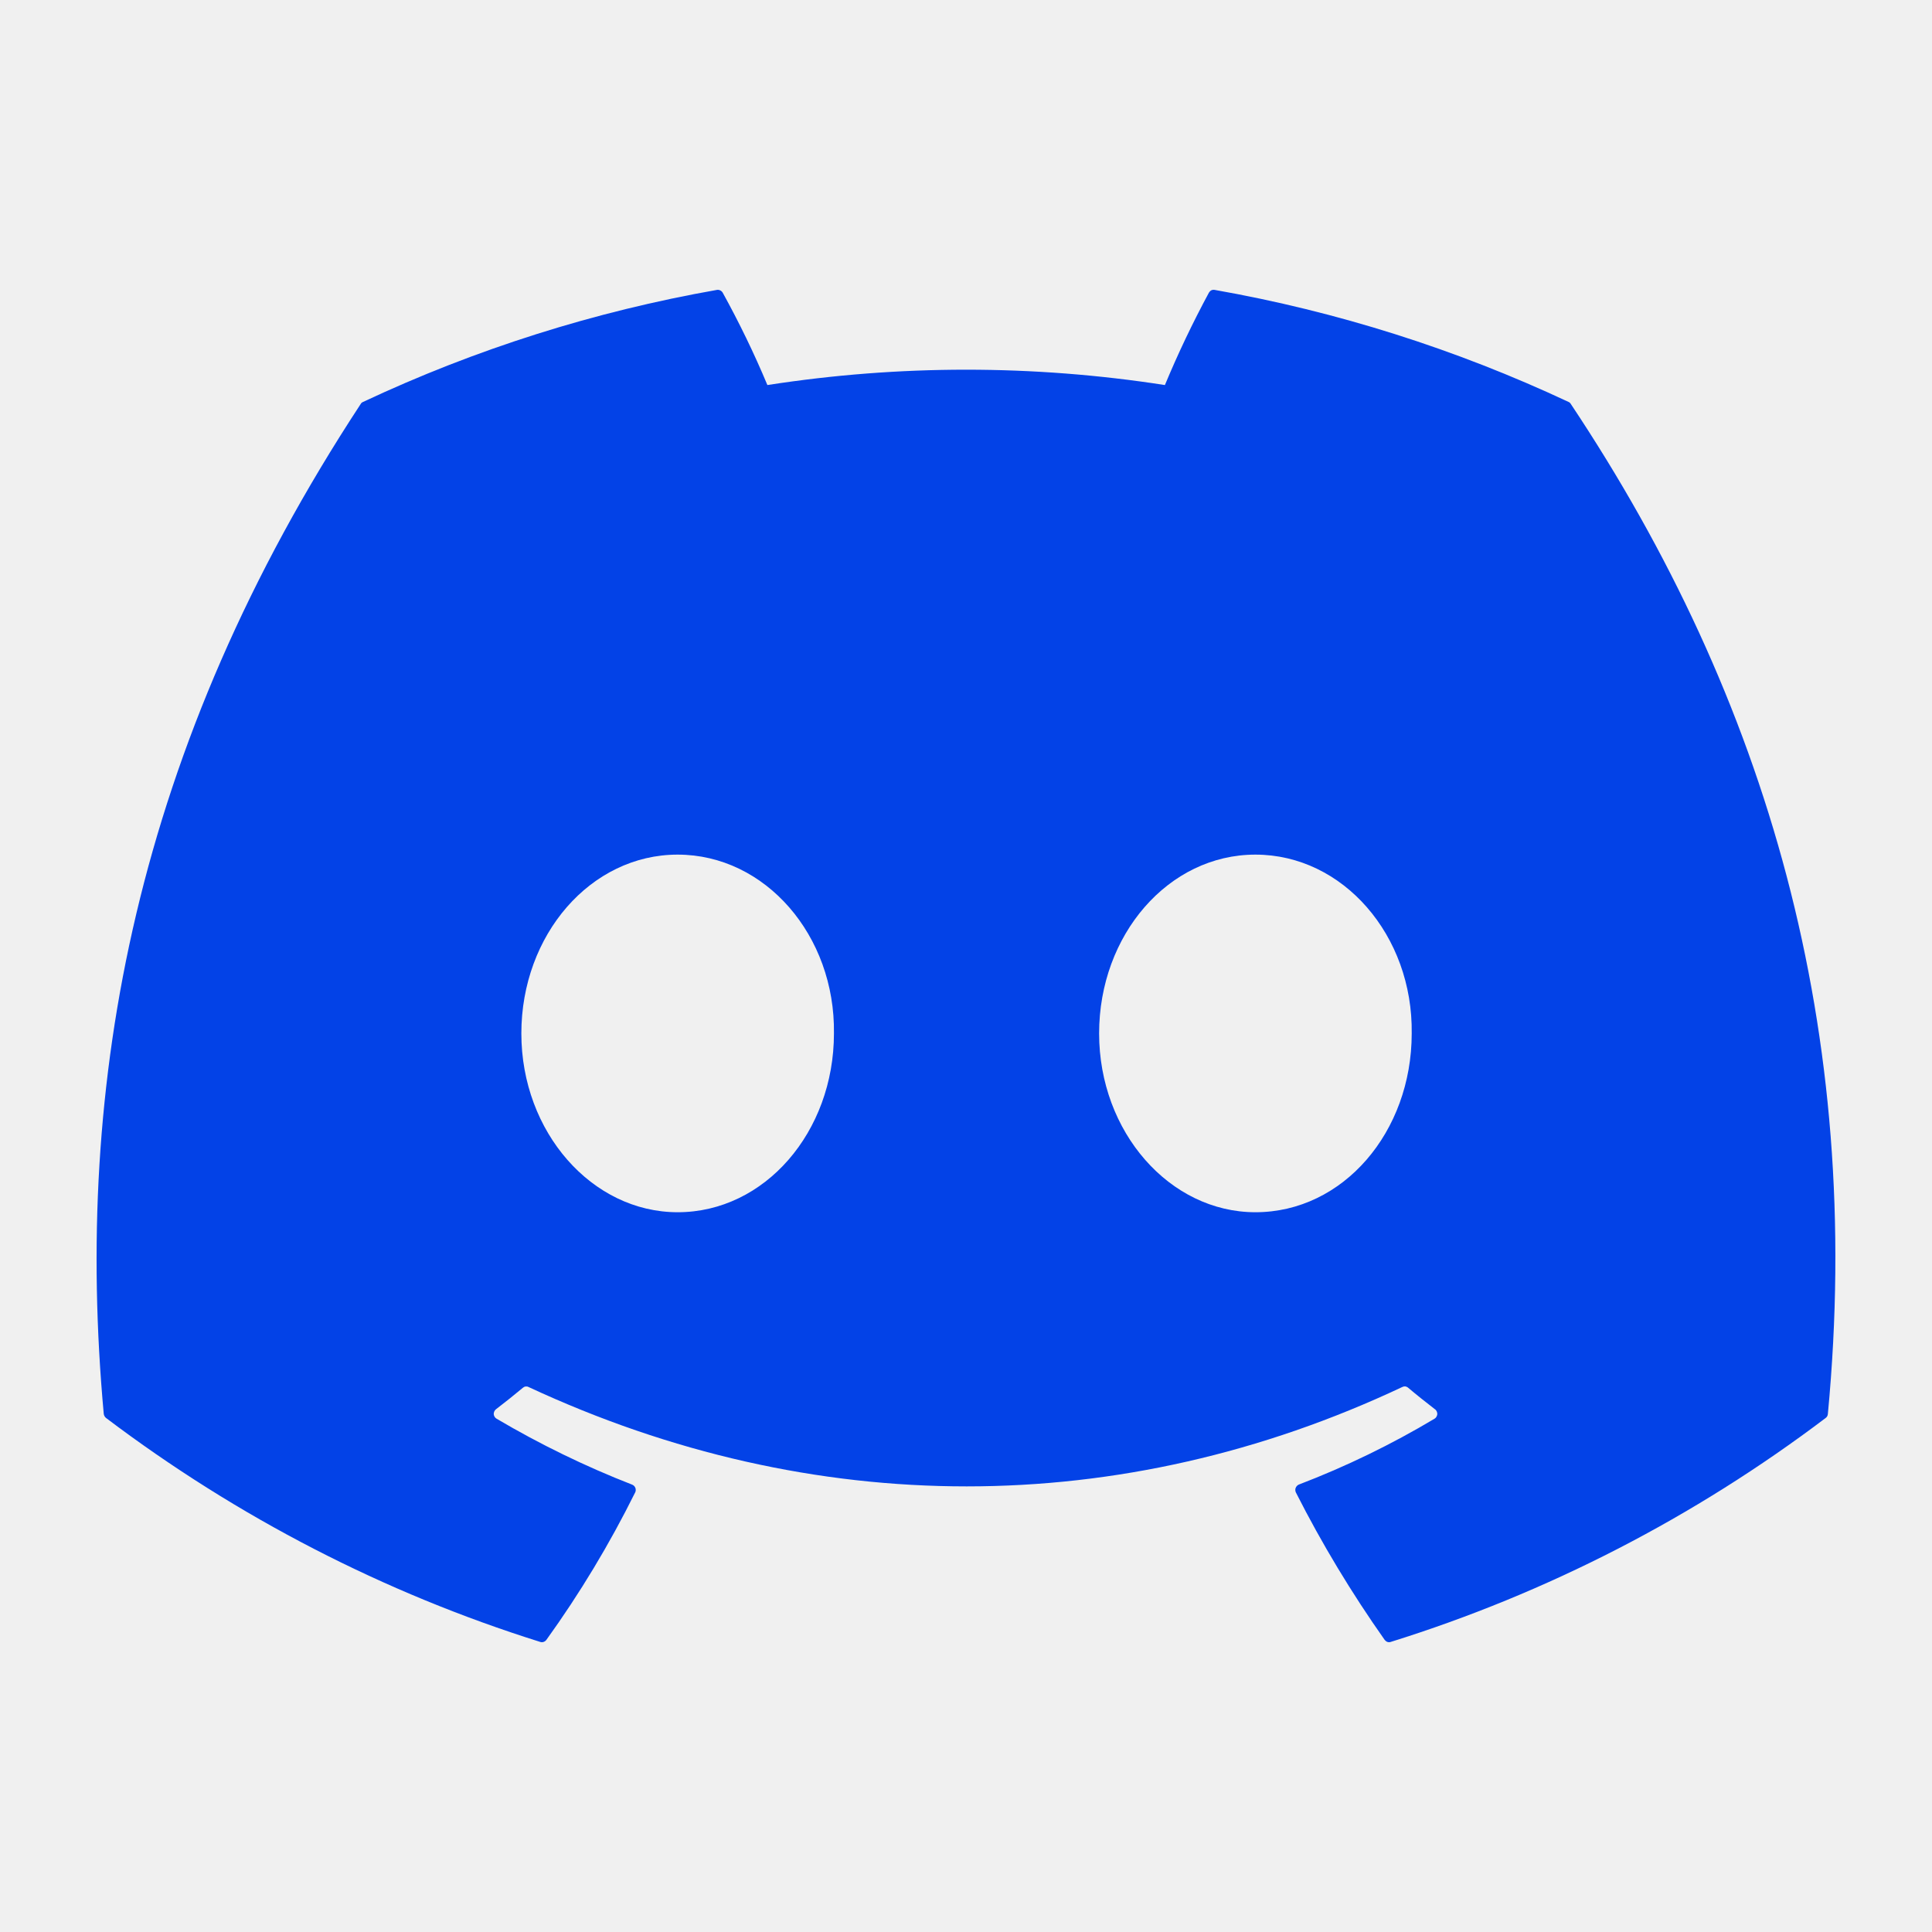
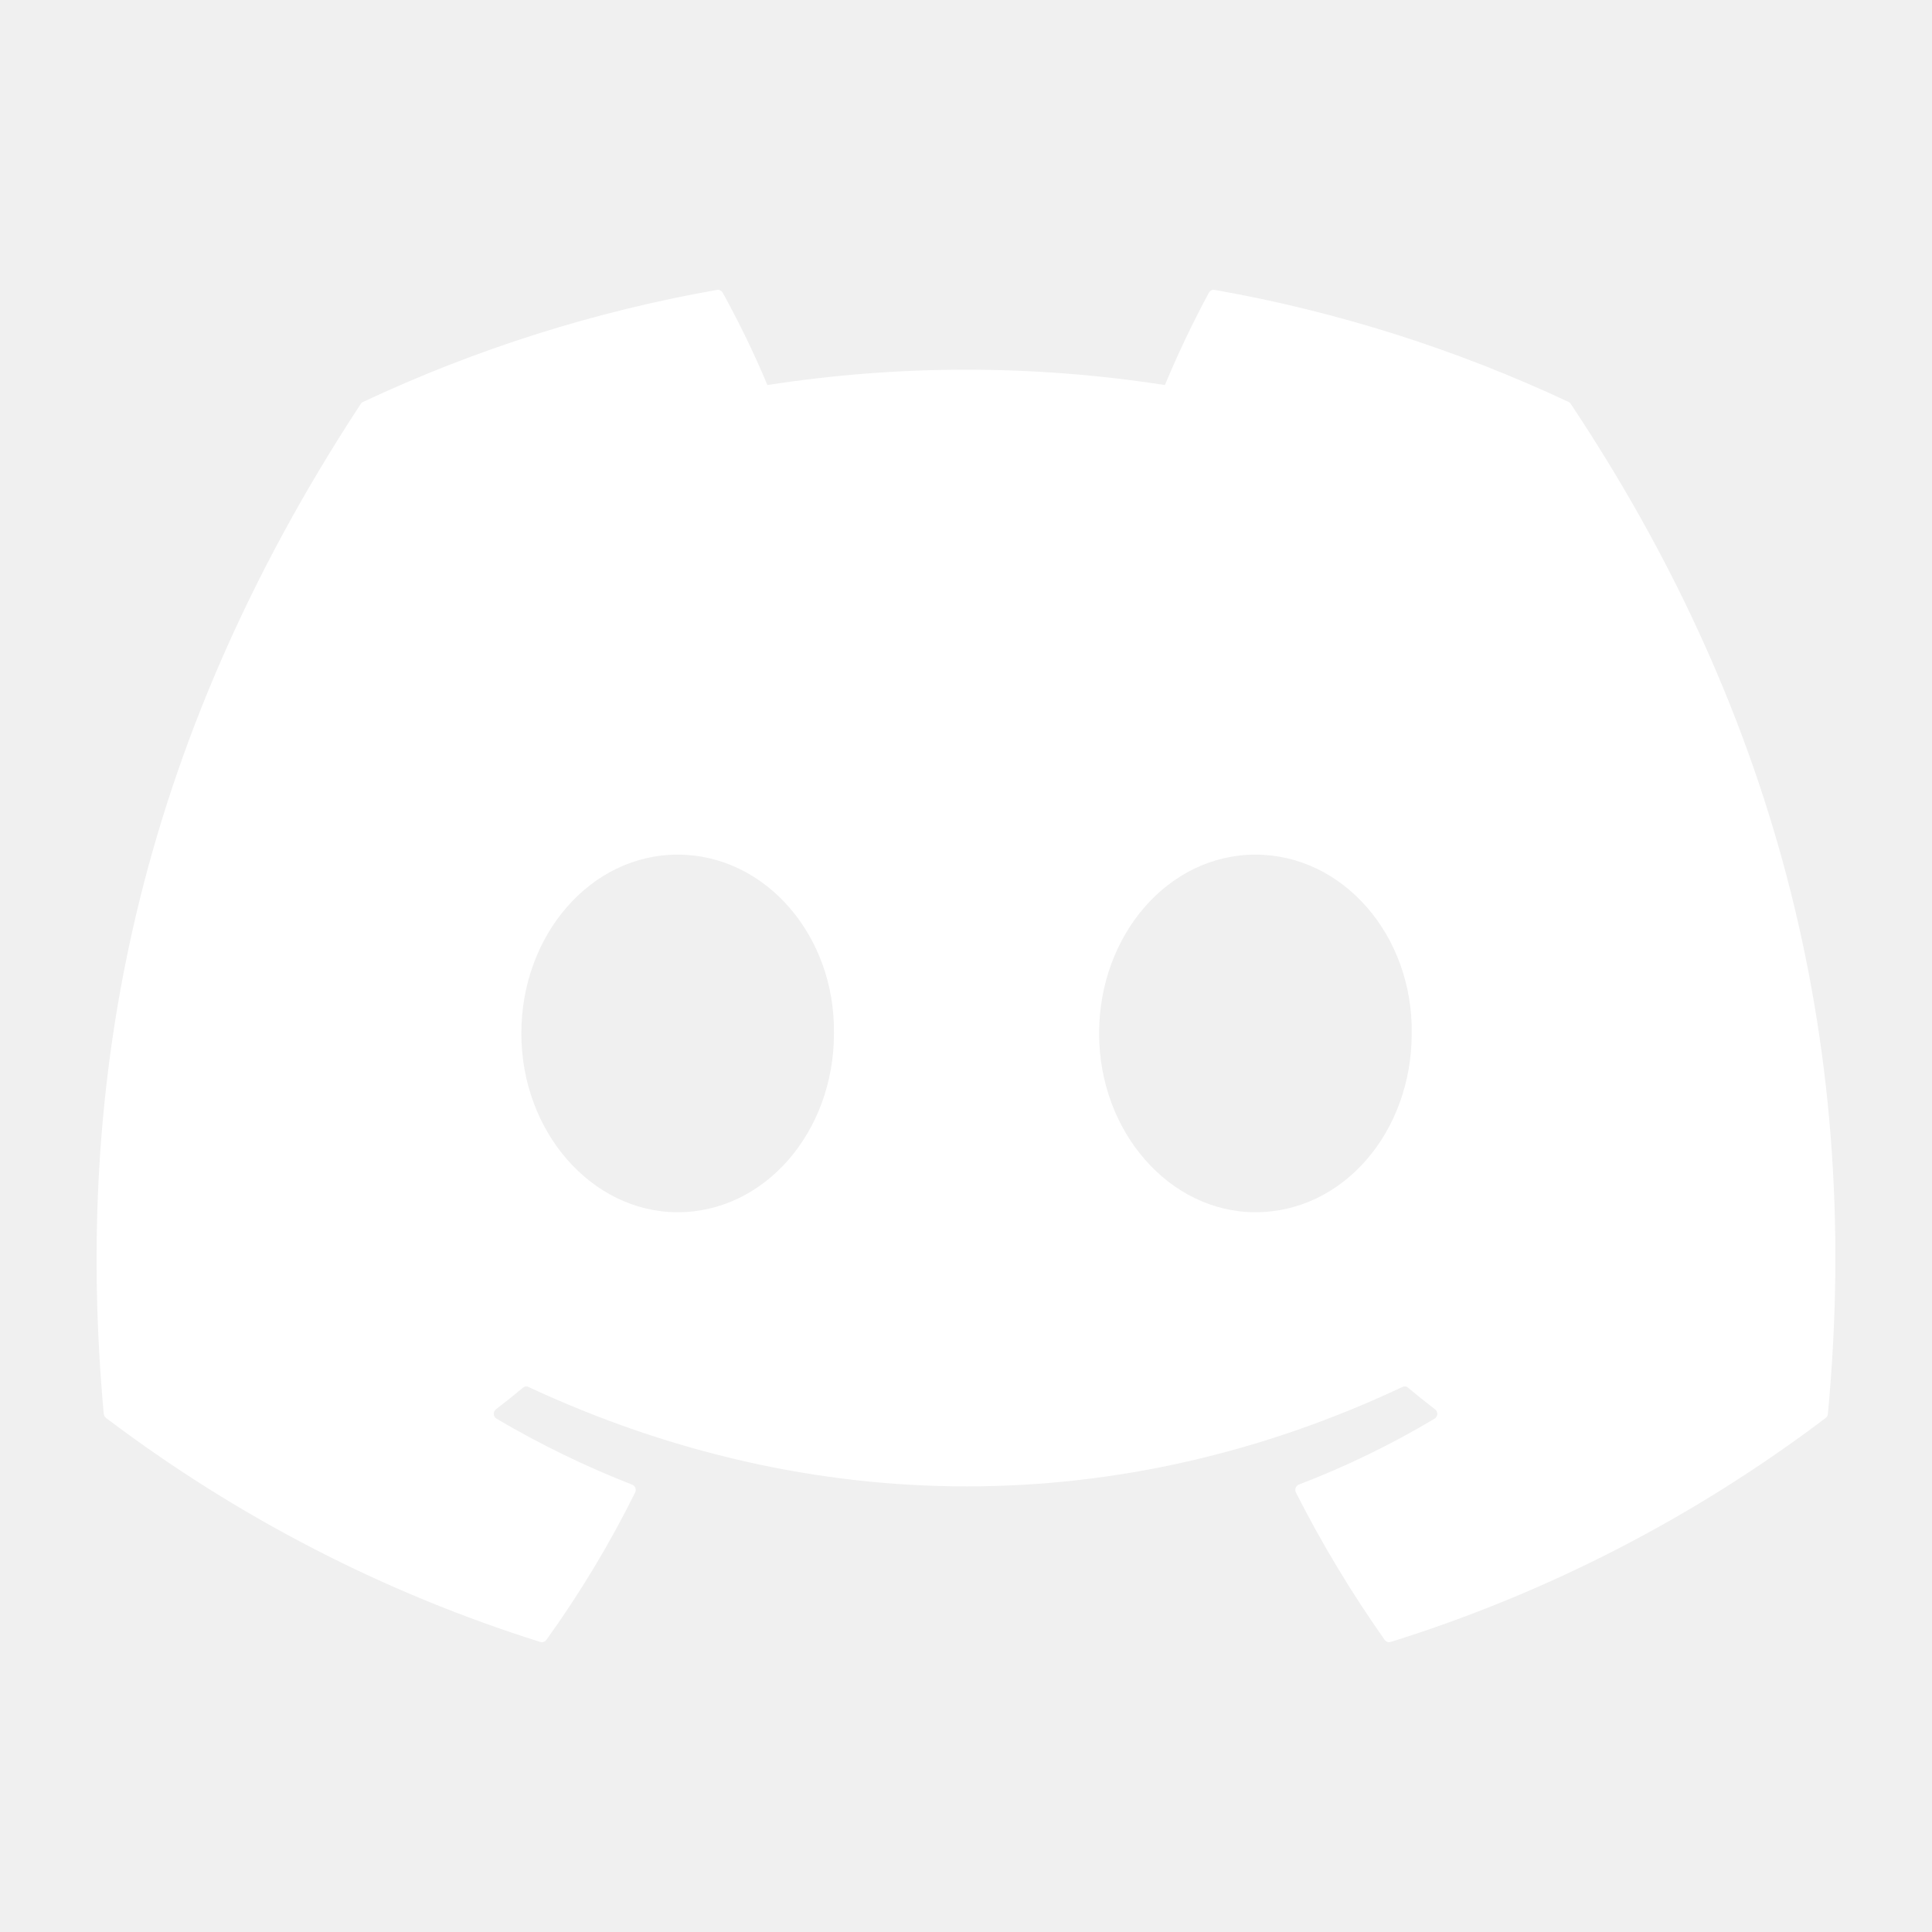
<svg xmlns="http://www.w3.org/2000/svg" width="20" height="20" viewBox="0 0 20 20" fill="none">
-   <path d="M16.261 4.182C16.256 4.173 16.248 4.165 16.238 4.161C15.071 3.614 13.839 3.224 12.574 3.001C12.562 2.999 12.551 3 12.54 3.005C12.529 3.011 12.521 3.019 12.515 3.029C12.347 3.34 12.195 3.659 12.059 3.986C10.695 3.774 9.308 3.774 7.944 3.986C7.807 3.658 7.652 3.339 7.481 3.029C7.475 3.019 7.466 3.011 7.455 3.006C7.445 3.001 7.433 2.999 7.422 3.001C6.156 3.224 4.925 3.613 3.758 4.161C3.748 4.165 3.739 4.172 3.734 4.182C1.4 7.739 0.761 11.209 1.074 14.636C1.075 14.645 1.078 14.653 1.082 14.66C1.086 14.667 1.091 14.674 1.098 14.679C2.457 15.706 3.976 16.49 5.592 16.997C5.604 17.001 5.616 17.001 5.627 16.997C5.639 16.993 5.648 16.986 5.656 16.976C6.003 16.494 6.31 15.984 6.575 15.45C6.579 15.443 6.581 15.435 6.581 15.427C6.582 15.418 6.58 15.41 6.577 15.402C6.574 15.395 6.57 15.388 6.564 15.382C6.558 15.376 6.551 15.372 6.544 15.369C6.059 15.18 5.589 14.951 5.14 14.686C5.132 14.681 5.125 14.675 5.12 14.666C5.115 14.658 5.112 14.649 5.111 14.639C5.111 14.629 5.113 14.62 5.117 14.611C5.121 14.602 5.127 14.594 5.134 14.589C5.229 14.516 5.322 14.442 5.413 14.366C5.421 14.359 5.431 14.354 5.441 14.353C5.451 14.352 5.462 14.353 5.471 14.358C8.417 15.73 11.606 15.73 14.517 14.358C14.527 14.353 14.537 14.351 14.548 14.352C14.558 14.354 14.568 14.358 14.576 14.365C14.667 14.442 14.761 14.516 14.855 14.589C14.863 14.594 14.869 14.602 14.873 14.611C14.877 14.62 14.879 14.629 14.879 14.639C14.878 14.648 14.875 14.658 14.87 14.666C14.866 14.674 14.859 14.681 14.851 14.686C14.402 14.954 13.932 15.182 13.446 15.368C13.438 15.371 13.431 15.376 13.426 15.382C13.42 15.388 13.415 15.395 13.413 15.402C13.41 15.41 13.408 15.418 13.409 15.426C13.409 15.435 13.412 15.443 13.415 15.45C13.684 15.981 13.992 16.491 14.334 16.976C14.341 16.985 14.351 16.993 14.362 16.997C14.373 17.001 14.386 17.001 14.397 16.997C16.016 16.492 17.538 15.708 18.899 14.679C18.906 14.674 18.911 14.668 18.915 14.661C18.919 14.653 18.922 14.645 18.922 14.637C19.298 10.675 18.294 7.233 16.261 4.182V4.182ZM7.015 12.549C6.128 12.549 5.397 11.719 5.397 10.698C5.397 9.678 6.114 8.847 7.015 8.847C7.923 8.847 8.647 9.685 8.633 10.698C8.633 11.719 7.916 12.549 7.015 12.549V12.549ZM12.996 12.549C12.109 12.549 11.378 11.719 11.378 10.698C11.378 9.678 12.095 8.847 12.996 8.847C13.904 8.847 14.628 9.685 14.614 10.698C14.614 11.719 13.904 12.549 12.996 12.549Z" fill="#0342E7" />
+   <path d="M16.261 4.182C16.256 4.173 16.248 4.165 16.238 4.161C15.071 3.614 13.839 3.224 12.574 3.001C12.562 2.999 12.551 3 12.54 3.005C12.529 3.011 12.521 3.019 12.515 3.029C12.347 3.34 12.195 3.659 12.059 3.986C10.695 3.774 9.308 3.774 7.944 3.986C7.807 3.658 7.652 3.339 7.481 3.029C7.475 3.019 7.466 3.011 7.455 3.006C7.445 3.001 7.433 2.999 7.422 3.001C6.156 3.224 4.925 3.613 3.758 4.161C3.748 4.165 3.739 4.172 3.734 4.182C1.4 7.739 0.761 11.209 1.074 14.636C1.075 14.645 1.078 14.653 1.082 14.66C1.086 14.667 1.091 14.674 1.098 14.679C2.457 15.706 3.976 16.49 5.592 16.997C5.604 17.001 5.616 17.001 5.627 16.997C5.639 16.993 5.648 16.986 5.656 16.976C6.003 16.494 6.31 15.984 6.575 15.45C6.579 15.443 6.581 15.435 6.581 15.427C6.582 15.418 6.58 15.41 6.577 15.402C6.574 15.395 6.57 15.388 6.564 15.382C6.558 15.376 6.551 15.372 6.544 15.369C6.059 15.18 5.589 14.951 5.14 14.686C5.132 14.681 5.125 14.675 5.12 14.666C5.115 14.658 5.112 14.649 5.111 14.639C5.111 14.629 5.113 14.62 5.117 14.611C5.121 14.602 5.127 14.594 5.134 14.589C5.229 14.516 5.322 14.442 5.413 14.366C5.421 14.359 5.431 14.354 5.441 14.353C5.451 14.352 5.462 14.353 5.471 14.358C8.417 15.73 11.606 15.73 14.517 14.358C14.527 14.353 14.537 14.351 14.548 14.352C14.558 14.354 14.568 14.358 14.576 14.365C14.667 14.442 14.761 14.516 14.855 14.589C14.863 14.594 14.869 14.602 14.873 14.611C14.877 14.62 14.879 14.629 14.879 14.639C14.878 14.648 14.875 14.658 14.87 14.666C14.866 14.674 14.859 14.681 14.851 14.686C14.402 14.954 13.932 15.182 13.446 15.368C13.438 15.371 13.431 15.376 13.426 15.382C13.42 15.388 13.415 15.395 13.413 15.402C13.41 15.41 13.408 15.418 13.409 15.426C13.409 15.435 13.412 15.443 13.415 15.45C13.684 15.981 13.992 16.491 14.334 16.976C14.341 16.985 14.351 16.993 14.362 16.997C14.373 17.001 14.386 17.001 14.397 16.997C16.016 16.492 17.538 15.708 18.899 14.679C18.906 14.674 18.911 14.668 18.915 14.661C18.919 14.653 18.922 14.645 18.922 14.637C19.298 10.675 18.294 7.233 16.261 4.182ZM7.015 12.549C6.128 12.549 5.397 11.719 5.397 10.698C5.397 9.678 6.114 8.847 7.015 8.847C7.923 8.847 8.647 9.685 8.633 10.698C8.633 11.719 7.916 12.549 7.015 12.549ZM12.996 12.549C12.109 12.549 11.378 11.719 11.378 10.698C11.378 9.678 12.095 8.847 12.996 8.847C13.904 8.847 14.628 9.685 14.614 10.698C14.614 11.719 13.904 12.549 12.996 12.549Z" fill="white" />
</svg>
